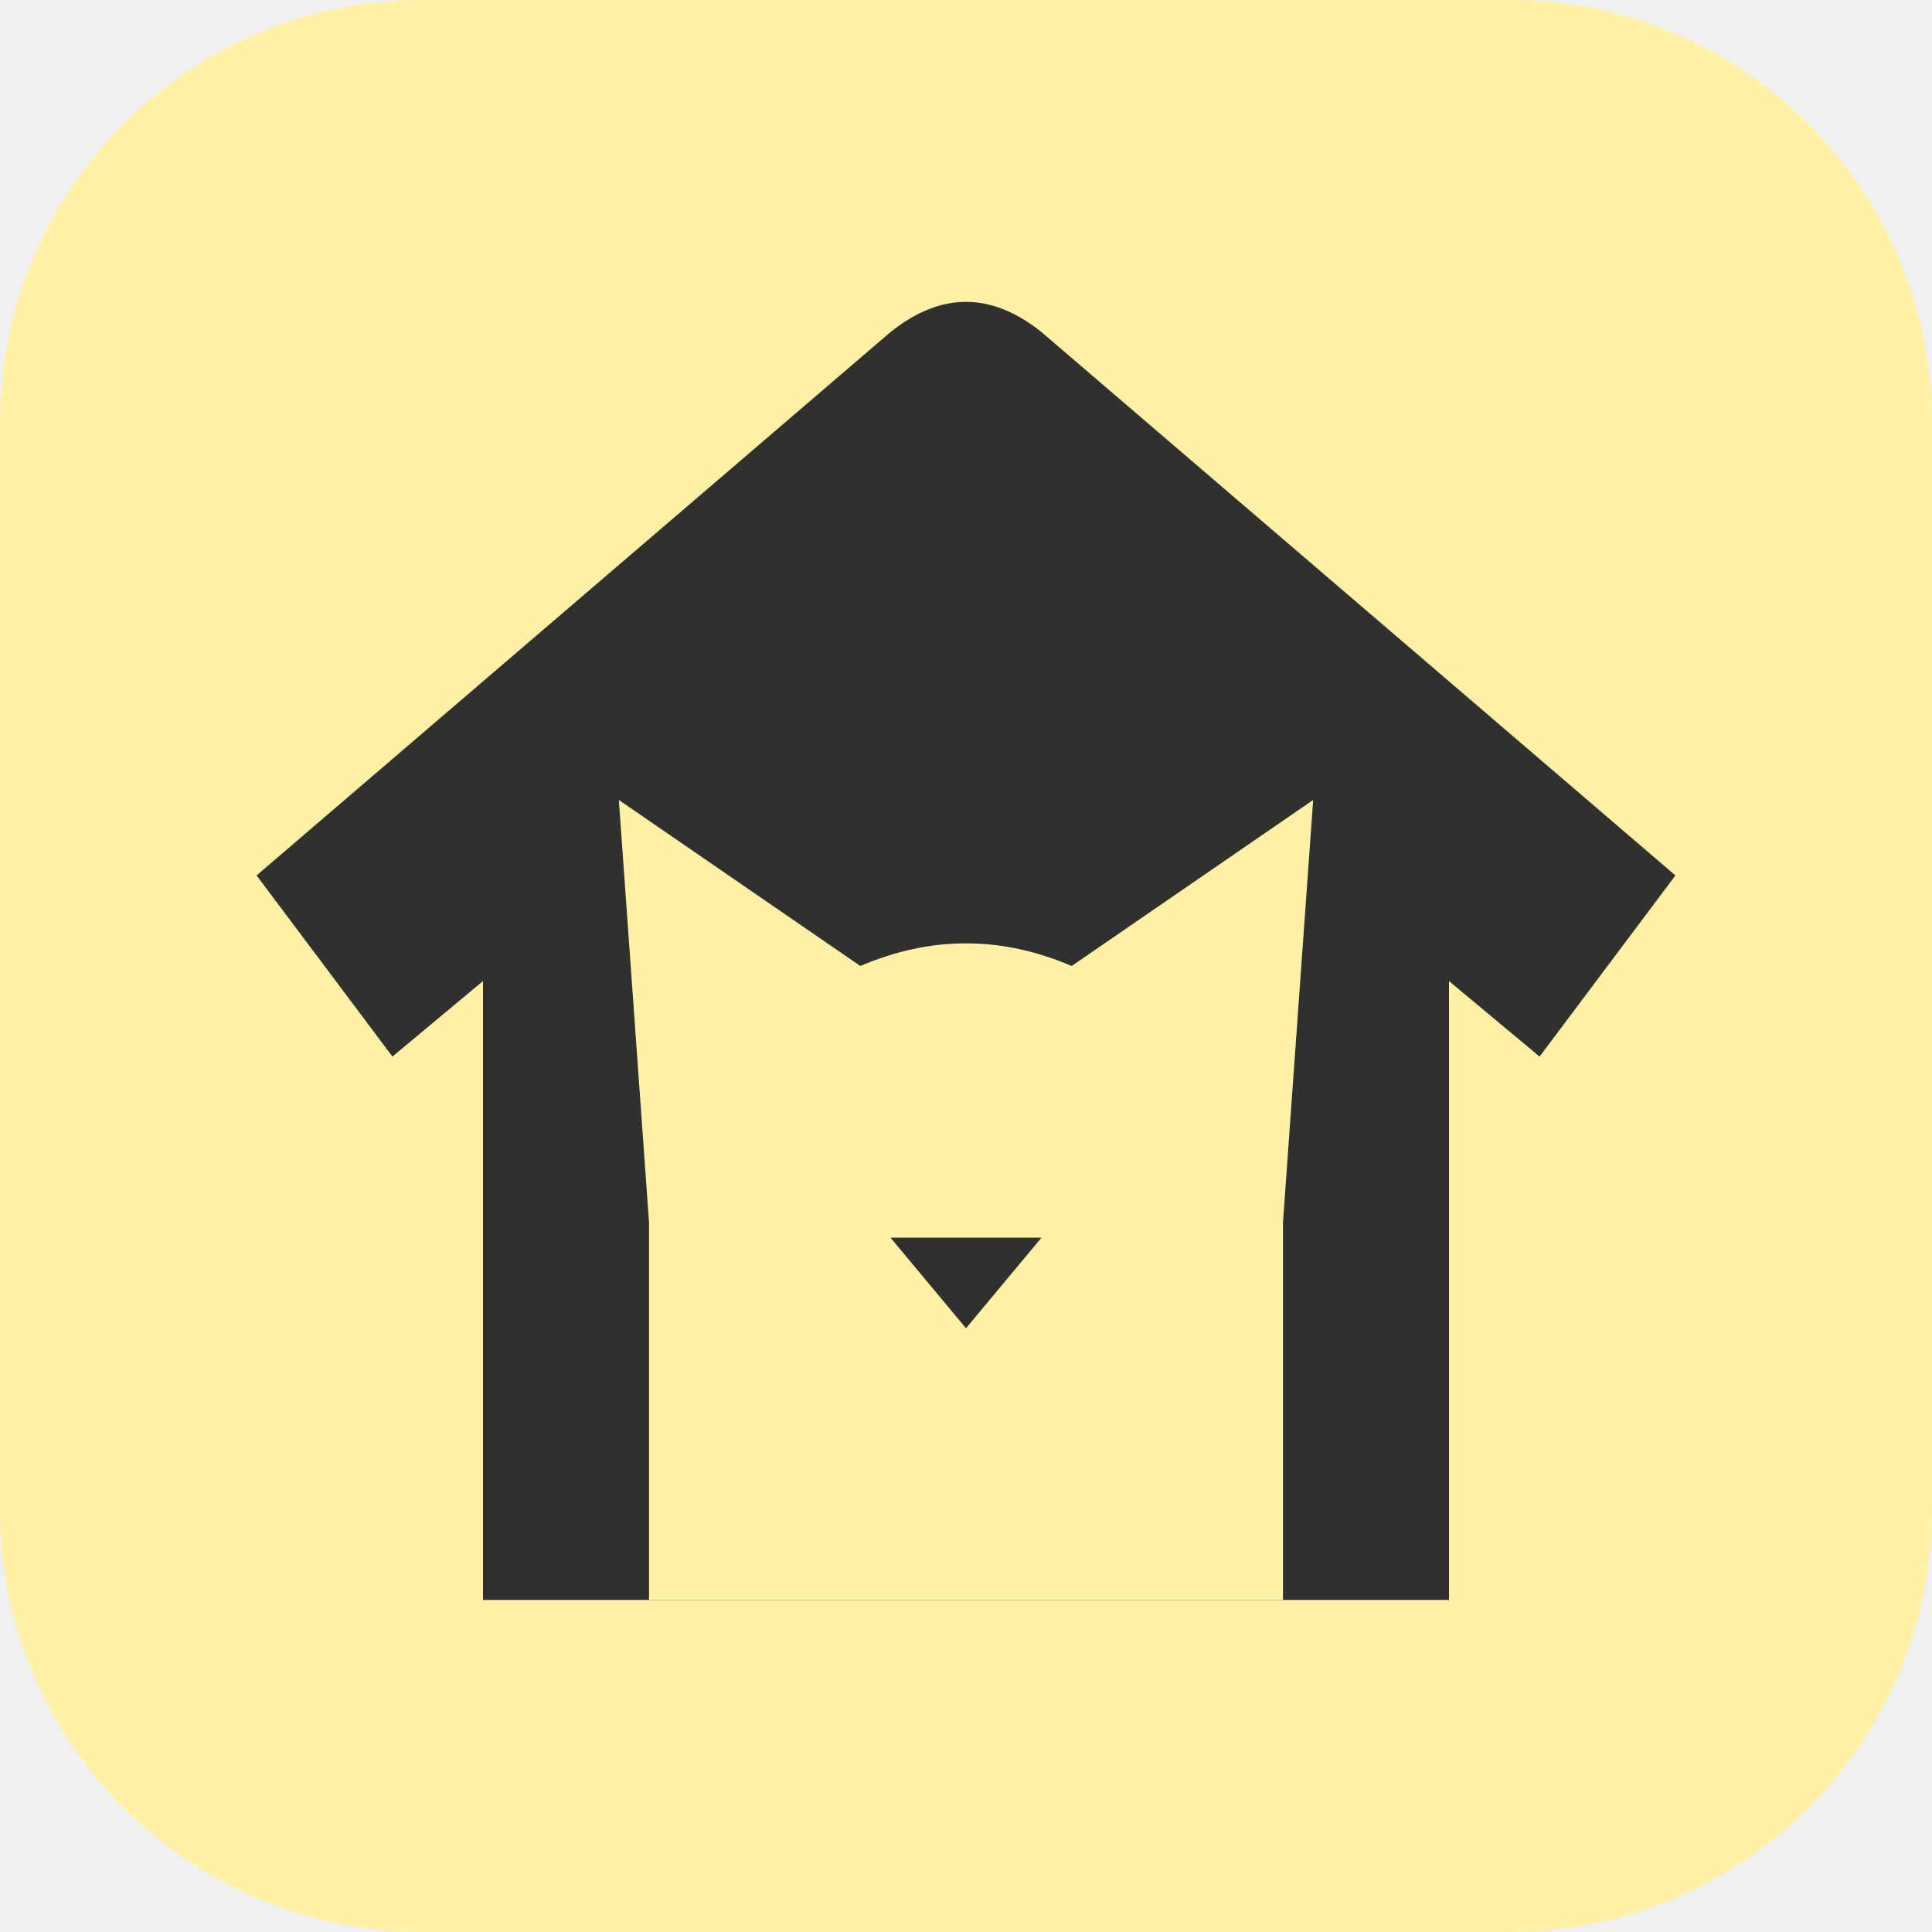
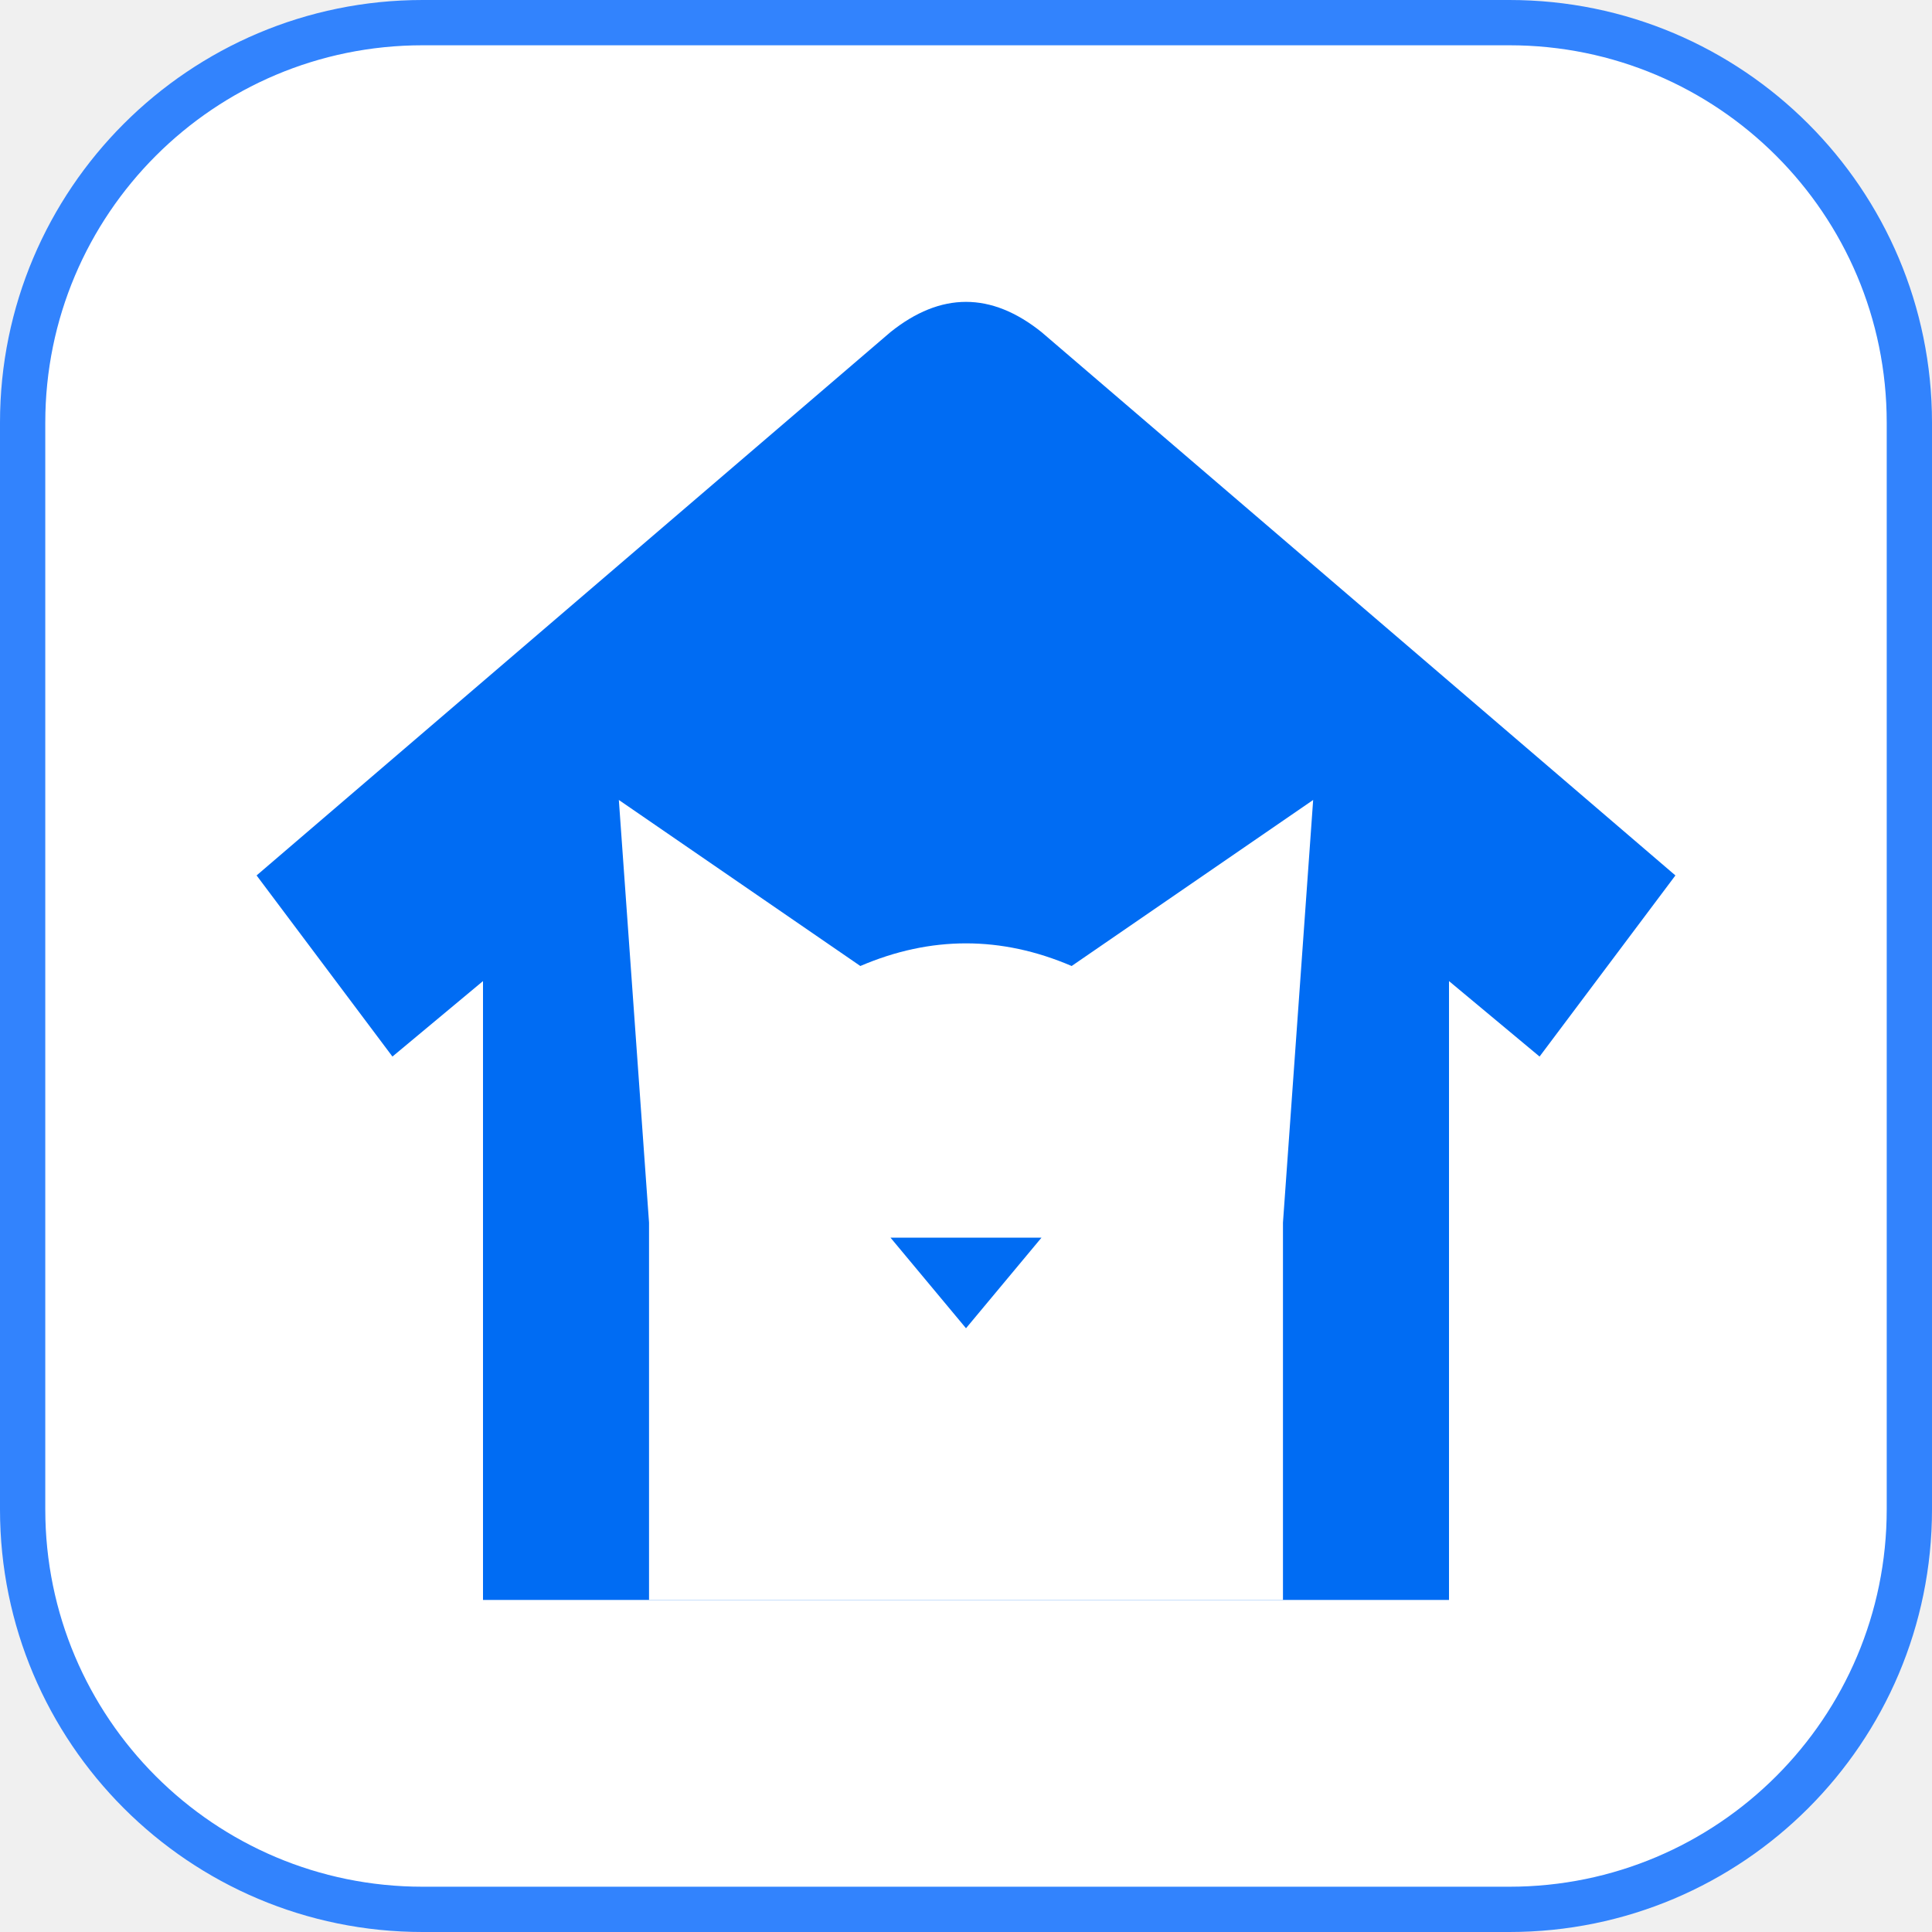
<svg xmlns="http://www.w3.org/2000/svg" width="128" height="128" viewBox="0 0 128 128" fill="none">
-   <g clip-path="url(#clip0_933_350)">
-     <path d="M100 0H28C12.536 0 0 12.536 0 28V100C0 115.464 12.536 128 28 128H100C115.464 128 128 115.464 128 100V28C128 12.536 115.464 0 100 0Z" fill="#FFF2A6" />
-     <path d="M17 58L59 22C62.333 19.333 65.667 19.333 69 22L111 58L102 70L96 65V106H32V65L26 70L17 58Z" fill="#30302E" />
-     <path d="M43 106V81L41 53L57 64C61.667 62 66.333 62 71 64L87 53L85 81V106H43Z" fill="#FFF2A6" />
-     <path d="M59 82H69L64 88L59 82Z" fill="#30302E" />
-   </g>
-   <defs>
-     <clipPath id="clip0_933_350">
-       <rect width="128" height="128" fill="white" />
-     </clipPath>
-   </defs>
+   <path d="M28 1.5H100C114.636 1.5 126.5 13.364 126.5 28V100C126.5 114.636 114.636 126.5 100 126.5H28C13.364 126.5 1.5 114.636 1.5 100V28C1.5 13.364 13.364 1.5 28 1.5Z" fill="white" stroke="#3283FD" stroke-width="3" />
+   <path d="M17 58L59 22C62.333 19.333 65.667 19.333 69 22L111 58L102 70L96 65V106H32V65L26 70L17 58Z" fill="#006CF3" />
+   <path d="M43 106V81L41 53L57 64C61.667 62 66.333 62 71 64L87 53L85 81V106H43Z" fill="white" />
+   <path d="M59 82H69L64 88L59 82Z" fill="#006CF3" />
</svg>
